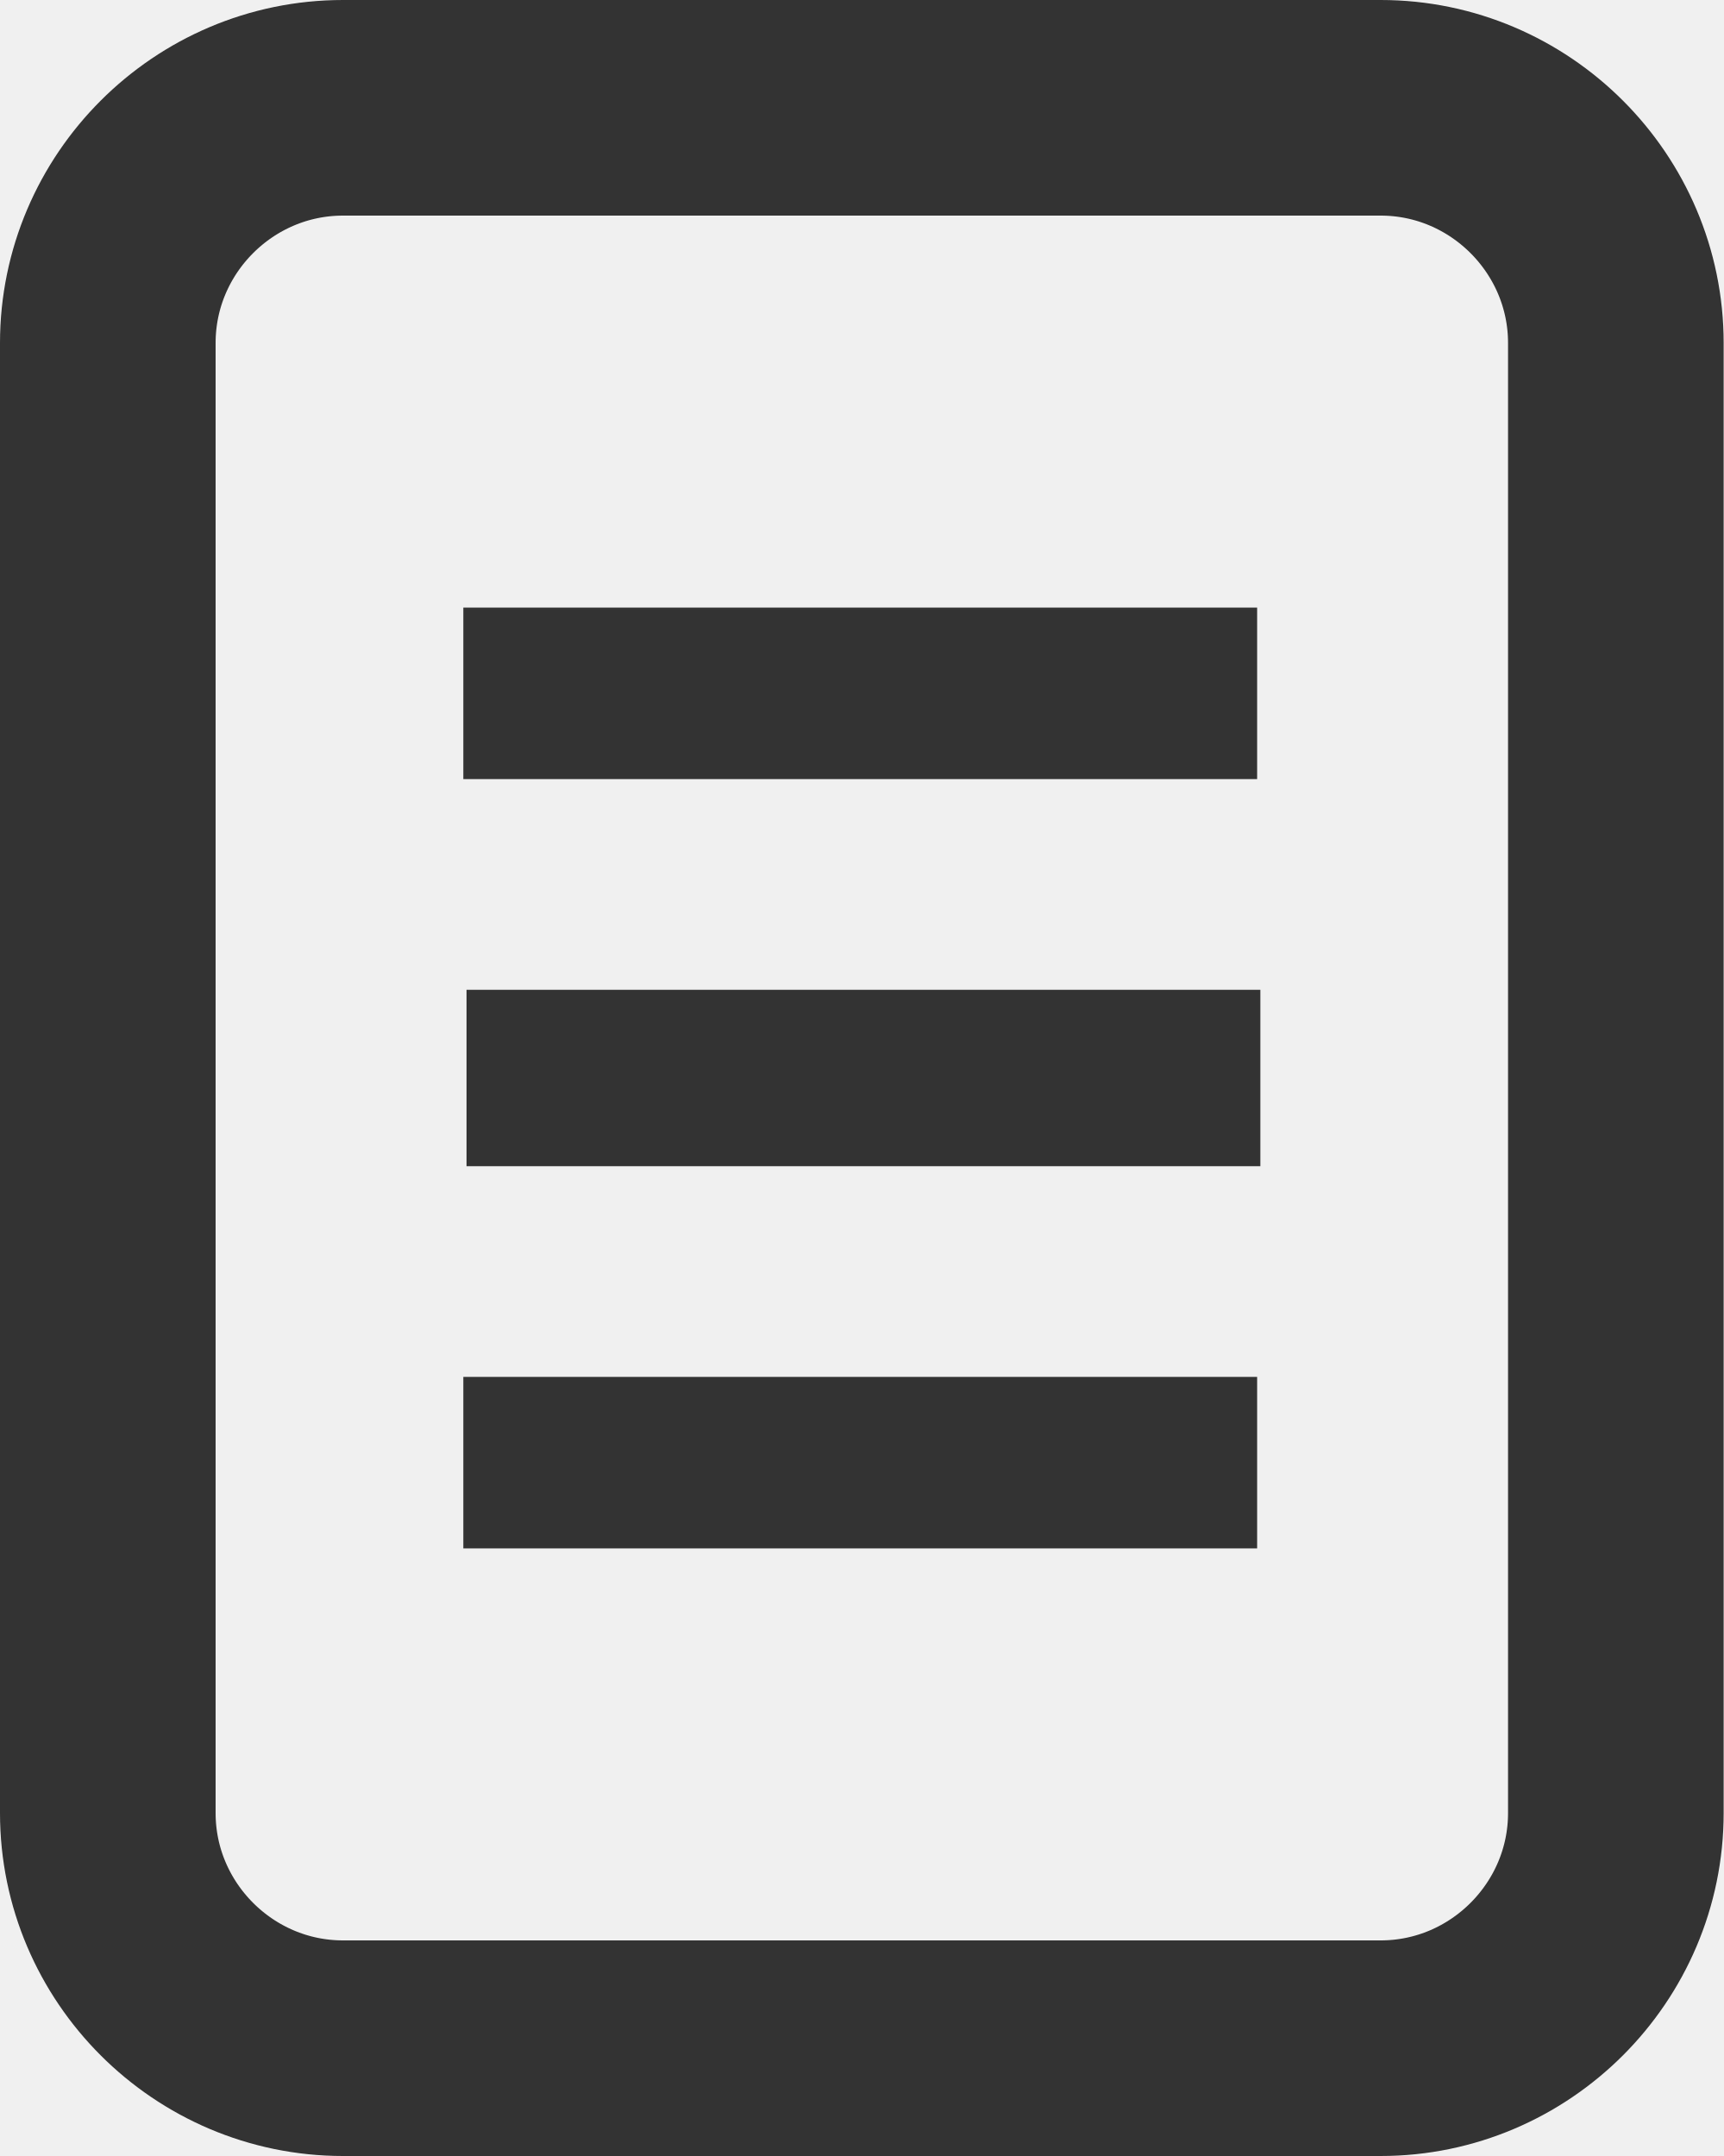
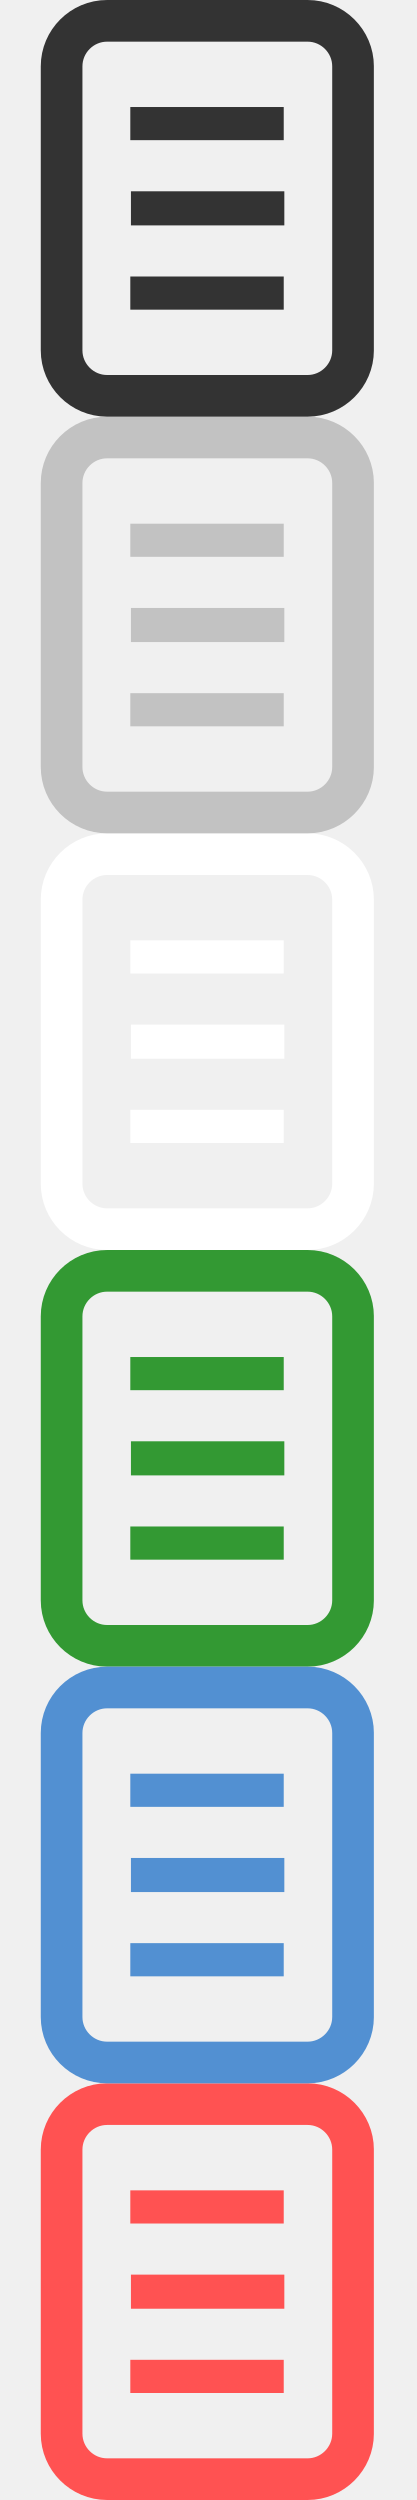
- <svg xmlns="http://www.w3.org/2000/svg" xmlns:xlink="http://www.w3.org/1999/xlink" version="1.1" id="Layer_1" x="0px" y="0px" width="87.938px" height="110px" viewBox="0 0 87.938 110" enable-background="new 0 0 87.938 110" xml:space="preserve">
-   <g>
-     <defs>
-       <rect id="SVGID_1_" width="87.938" height="110" />
-     </defs>
-     <clipPath id="SVGID_2_">
-       <use xlink:href="#SVGID_1_" overflow="visible" />
-     </clipPath>
-     <path clip-path="url(#SVGID_2_)" fill="none" stroke="#333333" stroke-width="11" stroke-linecap="round" stroke-miterlimit="10" d="   M70.438,104.5H17.5c-6.6,0-12-5.4-12-12v-75c0-6.6,5.4-12,12-12h52.938c6.6,0,12,5.4,12,12v75   C82.438,99.1,77.038,104.5,70.438,104.5z" />
-     <rect x="23.802" y="50.5" clip-path="url(#SVGID_2_)" fill="#333333" width="40.499" height="9" />
-     <rect x="23.638" y="31" clip-path="url(#SVGID_2_)" fill="#333333" width="40.499" height="8.75" />
-     <rect x="23.638" y="70.25" clip-path="url(#SVGID_2_)" fill="#333333" width="40.499" height="8.75" />
+ <svg xmlns="http://www.w3.org/2000/svg" xmlns:xlink="http://www.w3.org/1999/xlink" version="1.1" id="Layer_1" x="0px" y="0px" width="20px" height="120px" viewBox="0 0 20 120" enable-background="new 0 0 20 120" xml:space="preserve">
+   <g>
+     <g>
+       <g>
+         <defs>
+           <rect id="SVGID_1_" x="1.957" y="60" width="15.988" height="20" />
+         </defs>
+         <clipPath id="SVGID_2_">
+           <use xlink:href="#SVGID_1_" overflow="visible" />
+         </clipPath>
+         <path clip-path="url(#SVGID_2_)" fill="none" stroke="#339933" stroke-width="2" stroke-linecap="round" stroke-miterlimit="10" d="     M14.764,79H5.139c-1.2,0-2.182-0.982-2.182-2.182V63.184C2.957,61.982,3.939,61,5.139,61h9.625c1.199,0,2.182,0.982,2.182,2.184     v13.635C16.945,78.018,15.963,79,14.764,79z" />
+       </g>
+     </g>
+     <g>
+       <g>
+         <defs>
+           <rect id="SVGID_3_" x="1.957" y="60" width="15.988" height="20" />
+         </defs>
+         <clipPath id="SVGID_4_">
+           <use xlink:href="#SVGID_3_" overflow="visible" />
+         </clipPath>
+         <rect x="6.285" y="69.182" clip-path="url(#SVGID_4_)" fill="#339933" width="7.363" height="1.637" />
+       </g>
+     </g>
+     <g>
+       <g>
+         <defs>
+           <rect id="SVGID_5_" x="1.957" y="60" width="15.988" height="20" />
+         </defs>
+         <clipPath id="SVGID_6_">
+           <use xlink:href="#SVGID_5_" overflow="visible" />
+         </clipPath>
+         <rect x="6.255" y="65.137" clip-path="url(#SVGID_6_)" fill="#339933" width="7.364" height="1.592" />
+       </g>
+     </g>
+     <g>
+       <g>
+         <defs>
+           <rect id="SVGID_7_" x="1.957" y="60" width="15.988" height="20" />
+         </defs>
+         <clipPath id="SVGID_8_">
+           <use xlink:href="#SVGID_7_" overflow="visible" />
+         </clipPath>
+         <rect x="6.255" y="73.271" clip-path="url(#SVGID_8_)" fill="#339933" width="7.364" height="1.593" />
+       </g>
+     </g>
+   </g>
+   <g>
+     <g>
+       <g>
+         <defs>
+           <rect id="SVGID_9_" x="1.957" y="100" width="15.988" height="20" />
+         </defs>
+         <clipPath id="SVGID_10_">
+           <use xlink:href="#SVGID_9_" overflow="visible" />
+         </clipPath>
+         <path clip-path="url(#SVGID_10_)" fill="none" stroke="#FF5252" stroke-width="2" stroke-linecap="round" stroke-miterlimit="10" d="     M14.764,119H5.139c-1.2,0-2.182-0.982-2.182-2.182v-13.637c0-1.199,0.982-2.183,2.182-2.183h9.625     c1.199,0,2.182,0.981,2.182,2.183v13.637C16.945,118.018,15.963,119,14.764,119z" />
+       </g>
+     </g>
+     <g>
+       <g>
+         <defs>
+           <rect id="SVGID_11_" x="1.957" y="100" width="15.988" height="20" />
+         </defs>
+         <clipPath id="SVGID_12_">
+           <use xlink:href="#SVGID_11_" overflow="visible" />
+         </clipPath>
+         <rect x="6.285" y="109.182" clip-path="url(#SVGID_12_)" fill="#FF5252" width="7.363" height="1.637" />
+       </g>
+     </g>
+     <g>
+       <g>
+         <defs>
+           <rect id="SVGID_13_" x="1.957" y="100" width="15.988" height="20" />
+         </defs>
+         <clipPath id="SVGID_14_">
+           <use xlink:href="#SVGID_13_" overflow="visible" />
+         </clipPath>
+         <rect x="6.255" y="105.137" clip-path="url(#SVGID_14_)" fill="#FF5252" width="7.364" height="1.592" />
+       </g>
+     </g>
+     <g>
+       <g>
+         <defs>
+           <rect id="SVGID_15_" x="1.957" y="100" width="15.988" height="20" />
+         </defs>
+         <clipPath id="SVGID_16_">
+           <use xlink:href="#SVGID_15_" overflow="visible" />
+         </clipPath>
+         <rect x="6.255" y="113.271" clip-path="url(#SVGID_16_)" fill="#FF5252" width="7.364" height="1.593" />
+       </g>
+     </g>
+   </g>
+   <g>
+     <g>
+       <g>
+         <defs>
+           <rect id="SVGID_17_" x="1.957" y="80" width="15.988" height="20" />
+         </defs>
+         <clipPath id="SVGID_18_">
+           <use xlink:href="#SVGID_17_" overflow="visible" />
+         </clipPath>
+         <path clip-path="url(#SVGID_18_)" fill="none" stroke="#5290D2" stroke-width="2" stroke-linecap="round" stroke-miterlimit="10" d="     M14.764,99H5.139c-1.2,0-2.182-0.982-2.182-2.182V83.184C2.957,81.982,3.939,81,5.139,81h9.625c1.199,0,2.182,0.982,2.182,2.184     v13.635C16.945,98.018,15.963,99,14.764,99z" />
+       </g>
+     </g>
+     <g>
+       <g>
+         <defs>
+           <rect id="SVGID_19_" x="1.957" y="80" width="15.988" height="20" />
+         </defs>
+         <clipPath id="SVGID_20_">
+           <use xlink:href="#SVGID_19_" overflow="visible" />
+         </clipPath>
+         <rect x="6.285" y="89.182" clip-path="url(#SVGID_20_)" fill="#5290D2" width="7.363" height="1.637" />
+       </g>
+     </g>
+     <g>
+       <g>
+         <defs>
+           <rect id="SVGID_21_" x="1.957" y="80" width="15.988" height="20" />
+         </defs>
+         <clipPath id="SVGID_22_">
+           <use xlink:href="#SVGID_21_" overflow="visible" />
+         </clipPath>
+         <rect x="6.255" y="85.137" clip-path="url(#SVGID_22_)" fill="#5290D2" width="7.364" height="1.592" />
+       </g>
+     </g>
+     <g>
+       <g>
+         <defs>
+           <rect id="SVGID_23_" x="1.957" y="80" width="15.988" height="20" />
+         </defs>
+         <clipPath id="SVGID_24_">
+           <use xlink:href="#SVGID_23_" overflow="visible" />
+         </clipPath>
+         <rect x="6.255" y="93.271" clip-path="url(#SVGID_24_)" fill="#5290D2" width="7.364" height="1.593" />
+       </g>
+     </g>
+   </g>
+   <g>
+     <g>
+       <g>
+         <defs>
+           <rect id="SVGID_25_" x="1.957" y="40" width="15.988" height="20" />
+         </defs>
+         <clipPath id="SVGID_26_">
+           <use xlink:href="#SVGID_25_" overflow="visible" />
+         </clipPath>
+         <path clip-path="url(#SVGID_26_)" fill="none" stroke="#FFFFFF" stroke-width="2" stroke-linecap="round" stroke-miterlimit="10" d="     M14.764,59H5.139c-1.2,0-2.182-0.982-2.182-2.182V43.183c0-1.2,0.982-2.183,2.182-2.183h9.625c1.199,0,2.182,0.982,2.182,2.183     v13.636C16.945,58.018,15.963,59,14.764,59z" />
+       </g>
+     </g>
+     <g>
+       <g>
+         <defs>
+           <rect id="SVGID_27_" x="1.957" y="40" width="15.988" height="20" />
+         </defs>
+         <clipPath id="SVGID_28_">
+           <use xlink:href="#SVGID_27_" overflow="visible" />
+         </clipPath>
+         <rect x="6.285" y="49.182" clip-path="url(#SVGID_28_)" fill="#FFFFFF" width="7.363" height="1.637" />
+       </g>
+     </g>
+     <g>
+       <g>
+         <defs>
+           <rect id="SVGID_29_" x="1.957" y="40" width="15.988" height="20" />
+         </defs>
+         <clipPath id="SVGID_30_">
+           <use xlink:href="#SVGID_29_" overflow="visible" />
+         </clipPath>
+         <rect x="6.255" y="45.137" clip-path="url(#SVGID_30_)" fill="#FFFFFF" width="7.364" height="1.591" />
+       </g>
+     </g>
+     <g>
+       <g>
+         <defs>
+           <rect id="SVGID_31_" x="1.957" y="40" width="15.988" height="20" />
+         </defs>
+         <clipPath id="SVGID_32_">
+           <use xlink:href="#SVGID_31_" overflow="visible" />
+         </clipPath>
+         <rect x="6.255" y="53.272" clip-path="url(#SVGID_32_)" fill="#FFFFFF" width="7.364" height="1.592" />
+       </g>
+     </g>
+   </g>
+   <g>
+     <g>
+       <g>
+         <defs>
+           <rect id="SVGID_33_" x="1.957" y="20" width="15.988" height="20" />
+         </defs>
+         <clipPath id="SVGID_34_">
+           <use xlink:href="#SVGID_33_" overflow="visible" />
+         </clipPath>
+         <path clip-path="url(#SVGID_34_)" fill="none" stroke="#C2C2C2" stroke-width="2" stroke-linecap="round" stroke-miterlimit="10" d="     M14.764,39H5.139c-1.2,0-2.182-0.982-2.182-2.182V23.183c0-1.2,0.982-2.183,2.182-2.183h9.625c1.199,0,2.182,0.982,2.182,2.183     v13.636C16.945,38.018,15.963,39,14.764,39z" />
+       </g>
+     </g>
+     <g>
+       <g>
+         <defs>
+           <rect id="SVGID_35_" x="1.957" y="20" width="15.988" height="20" />
+         </defs>
+         <clipPath id="SVGID_36_">
+           <use xlink:href="#SVGID_35_" overflow="visible" />
+         </clipPath>
+         <rect x="6.285" y="29.182" clip-path="url(#SVGID_36_)" fill="#C2C2C2" width="7.363" height="1.637" />
+       </g>
+     </g>
+     <g>
+       <g>
+         <defs>
+           <rect id="SVGID_37_" x="1.957" y="20" width="15.988" height="20" />
+         </defs>
+         <clipPath id="SVGID_38_">
+           <use xlink:href="#SVGID_37_" overflow="visible" />
+         </clipPath>
+         <rect x="6.255" y="25.137" clip-path="url(#SVGID_38_)" fill="#C2C2C2" width="7.364" height="1.591" />
+       </g>
+     </g>
+     <g>
+       <g>
+         <defs>
+           <rect id="SVGID_39_" x="1.957" y="20" width="15.988" height="20" />
+         </defs>
+         <clipPath id="SVGID_40_">
+           <use xlink:href="#SVGID_39_" overflow="visible" />
+         </clipPath>
+         <rect x="6.255" y="33.272" clip-path="url(#SVGID_40_)" fill="#C2C2C2" width="7.364" height="1.592" />
+       </g>
+     </g>
+   </g>
+   <g>
+     <g>
+       <g>
+         <defs>
+           <rect id="SVGID_41_" x="1.957" width="15.988" height="20" />
+         </defs>
+         <clipPath id="SVGID_42_">
+           <use xlink:href="#SVGID_41_" overflow="visible" />
+         </clipPath>
+         <path clip-path="url(#SVGID_42_)" fill="none" stroke="#333333" stroke-width="2" stroke-linecap="round" stroke-miterlimit="10" d="     M14.764,19H5.139c-1.2,0-2.182-0.982-2.182-2.182V3.183C2.957,1.982,3.939,1,5.139,1h9.625c1.199,0,2.182,0.982,2.182,2.183     v13.636C16.945,18.018,15.963,19,14.764,19z" />
+       </g>
+     </g>
+     <g>
+       <g>
+         <defs>
+           <rect id="SVGID_43_" x="1.957" width="15.988" height="20" />
+         </defs>
+         <clipPath id="SVGID_44_">
+           <use xlink:href="#SVGID_43_" overflow="visible" />
+         </clipPath>
+         <rect x="6.285" y="9.182" clip-path="url(#SVGID_44_)" fill="#333333" width="7.363" height="1.637" />
+       </g>
+     </g>
+     <g>
+       <g>
+         <defs>
+           <rect id="SVGID_45_" x="1.957" width="15.988" height="20" />
+         </defs>
+         <clipPath id="SVGID_46_">
+           <use xlink:href="#SVGID_45_" overflow="visible" />
+         </clipPath>
+         <rect x="6.255" y="5.137" clip-path="url(#SVGID_46_)" fill="#333333" width="7.364" height="1.591" />
+       </g>
+     </g>
+     <g>
+       <g>
+         <defs>
+           <rect id="SVGID_47_" x="1.957" width="15.988" height="20" />
+         </defs>
+         <clipPath id="SVGID_48_">
+           <use xlink:href="#SVGID_47_" overflow="visible" />
+         </clipPath>
+         <rect x="6.255" y="13.272" clip-path="url(#SVGID_48_)" fill="#333333" width="7.364" height="1.592" />
+       </g>
+     </g>
  </g>
</svg>
